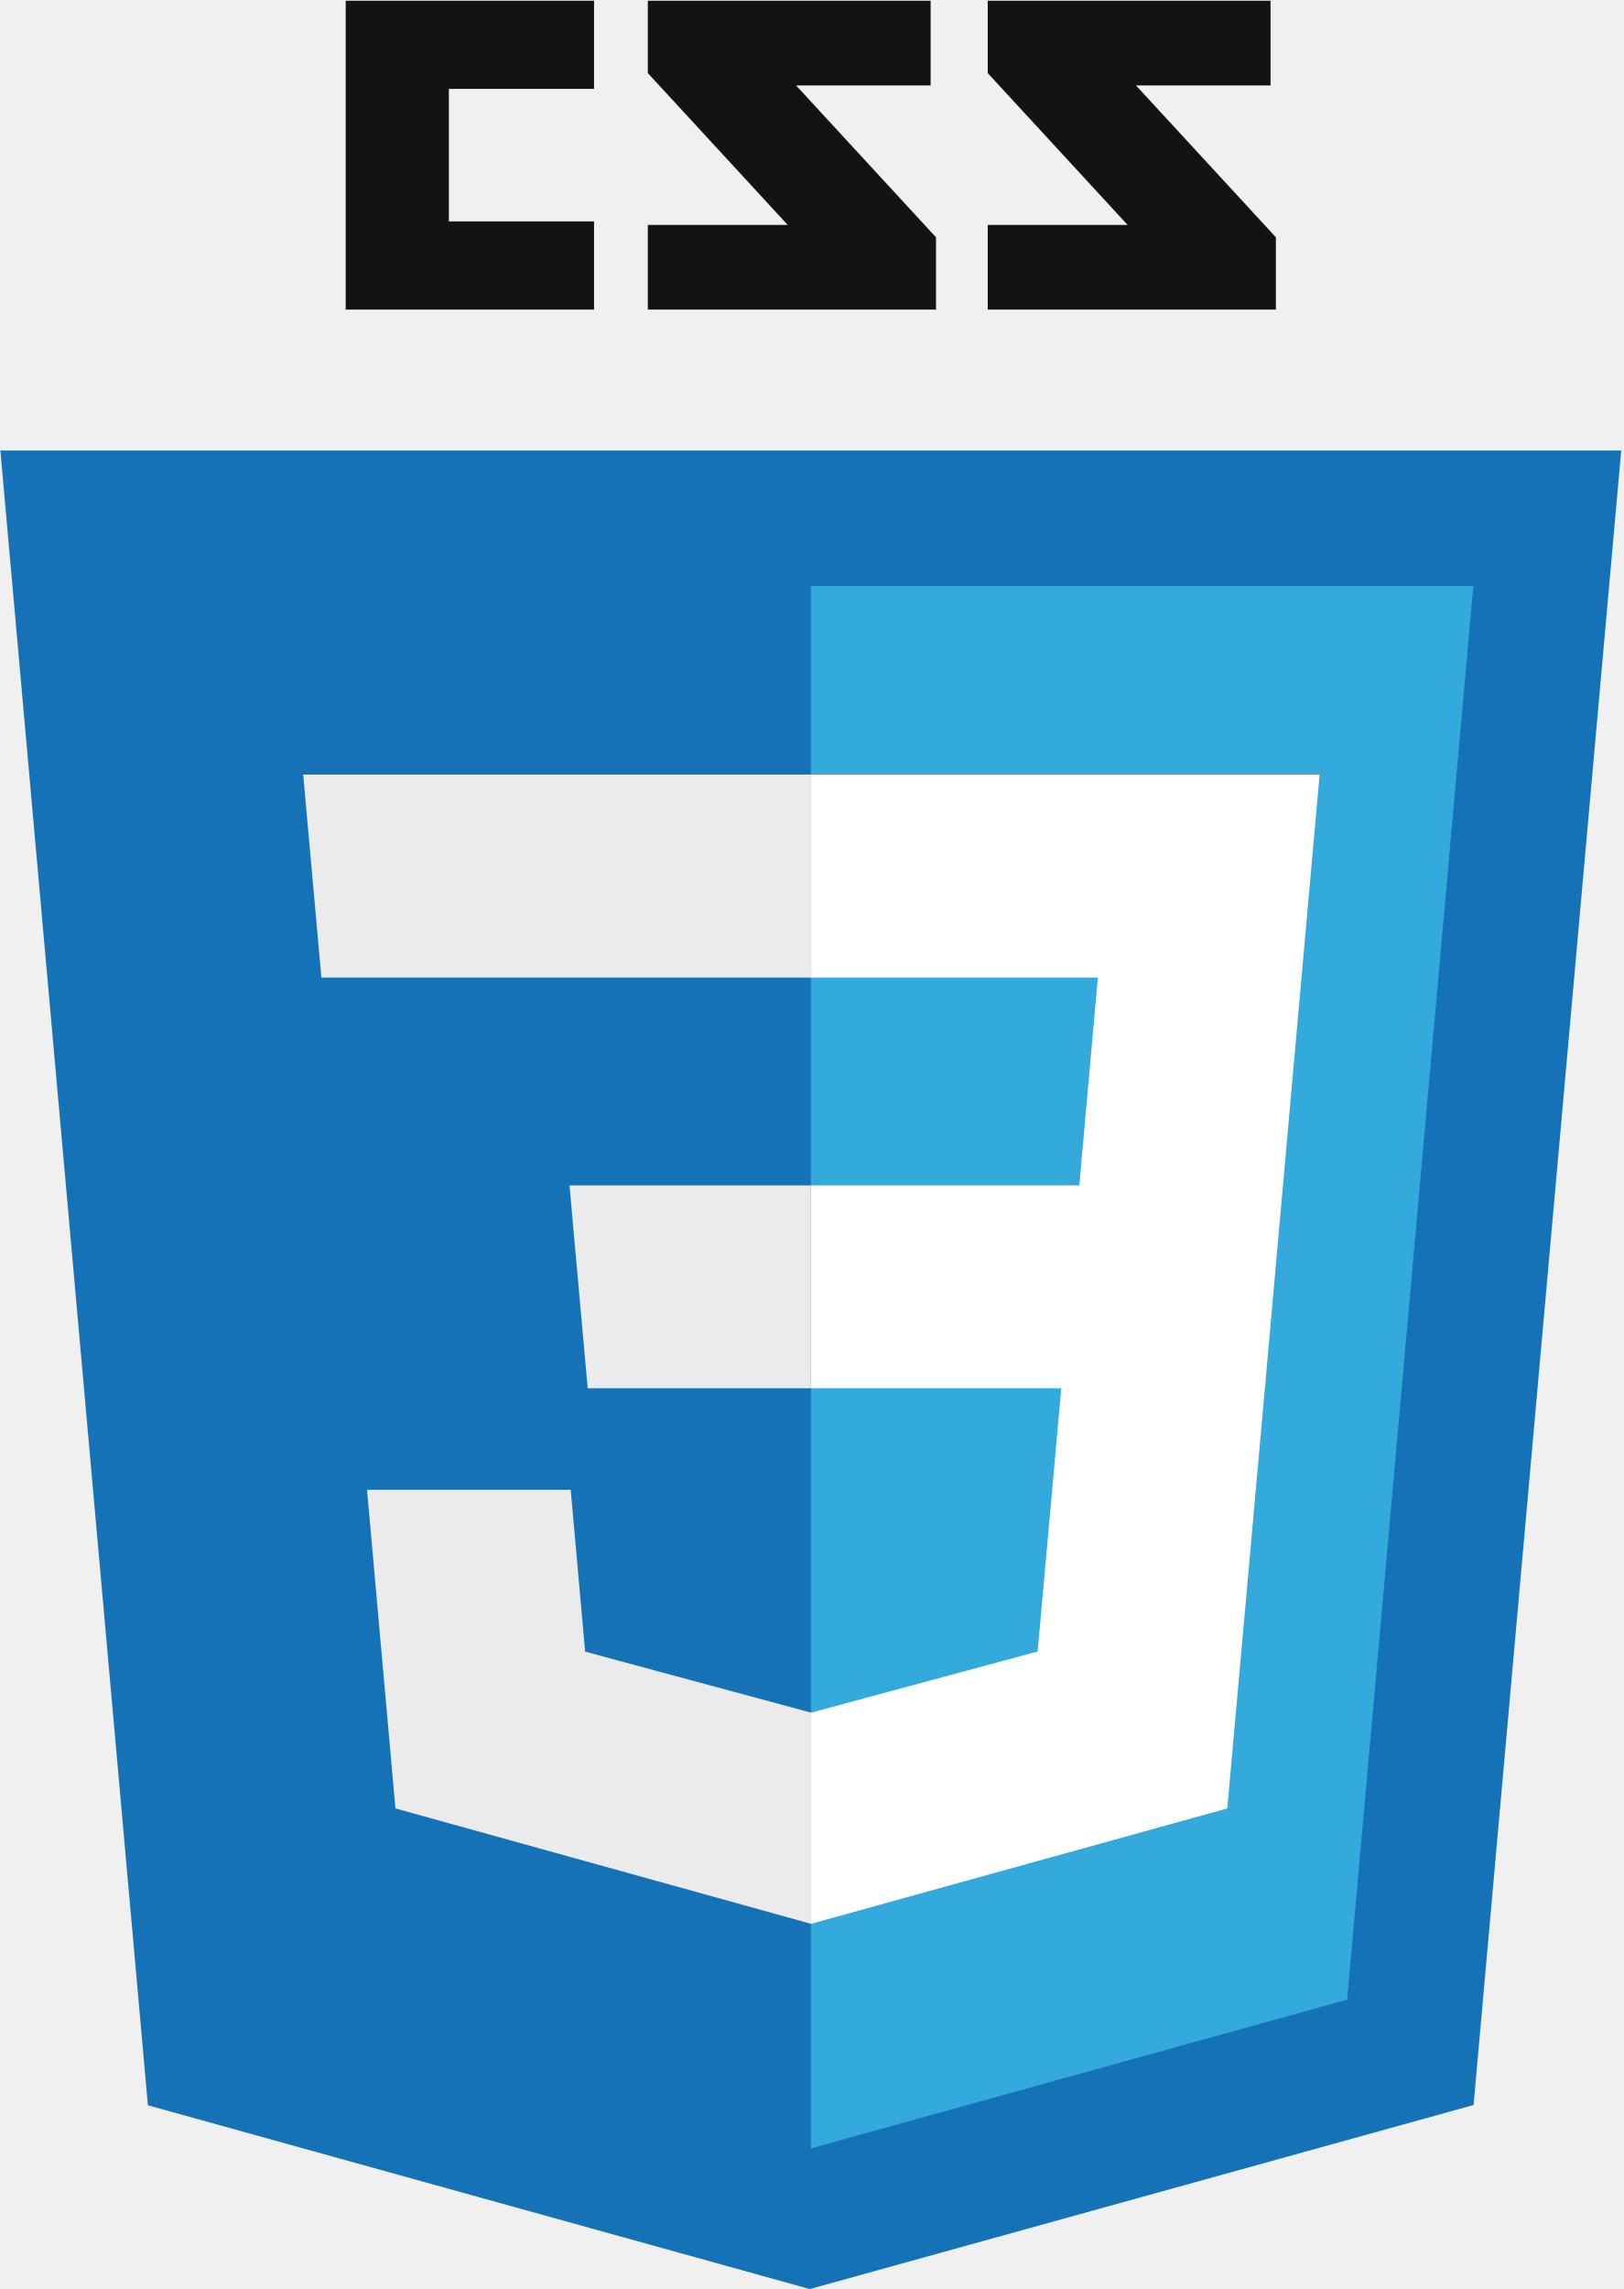
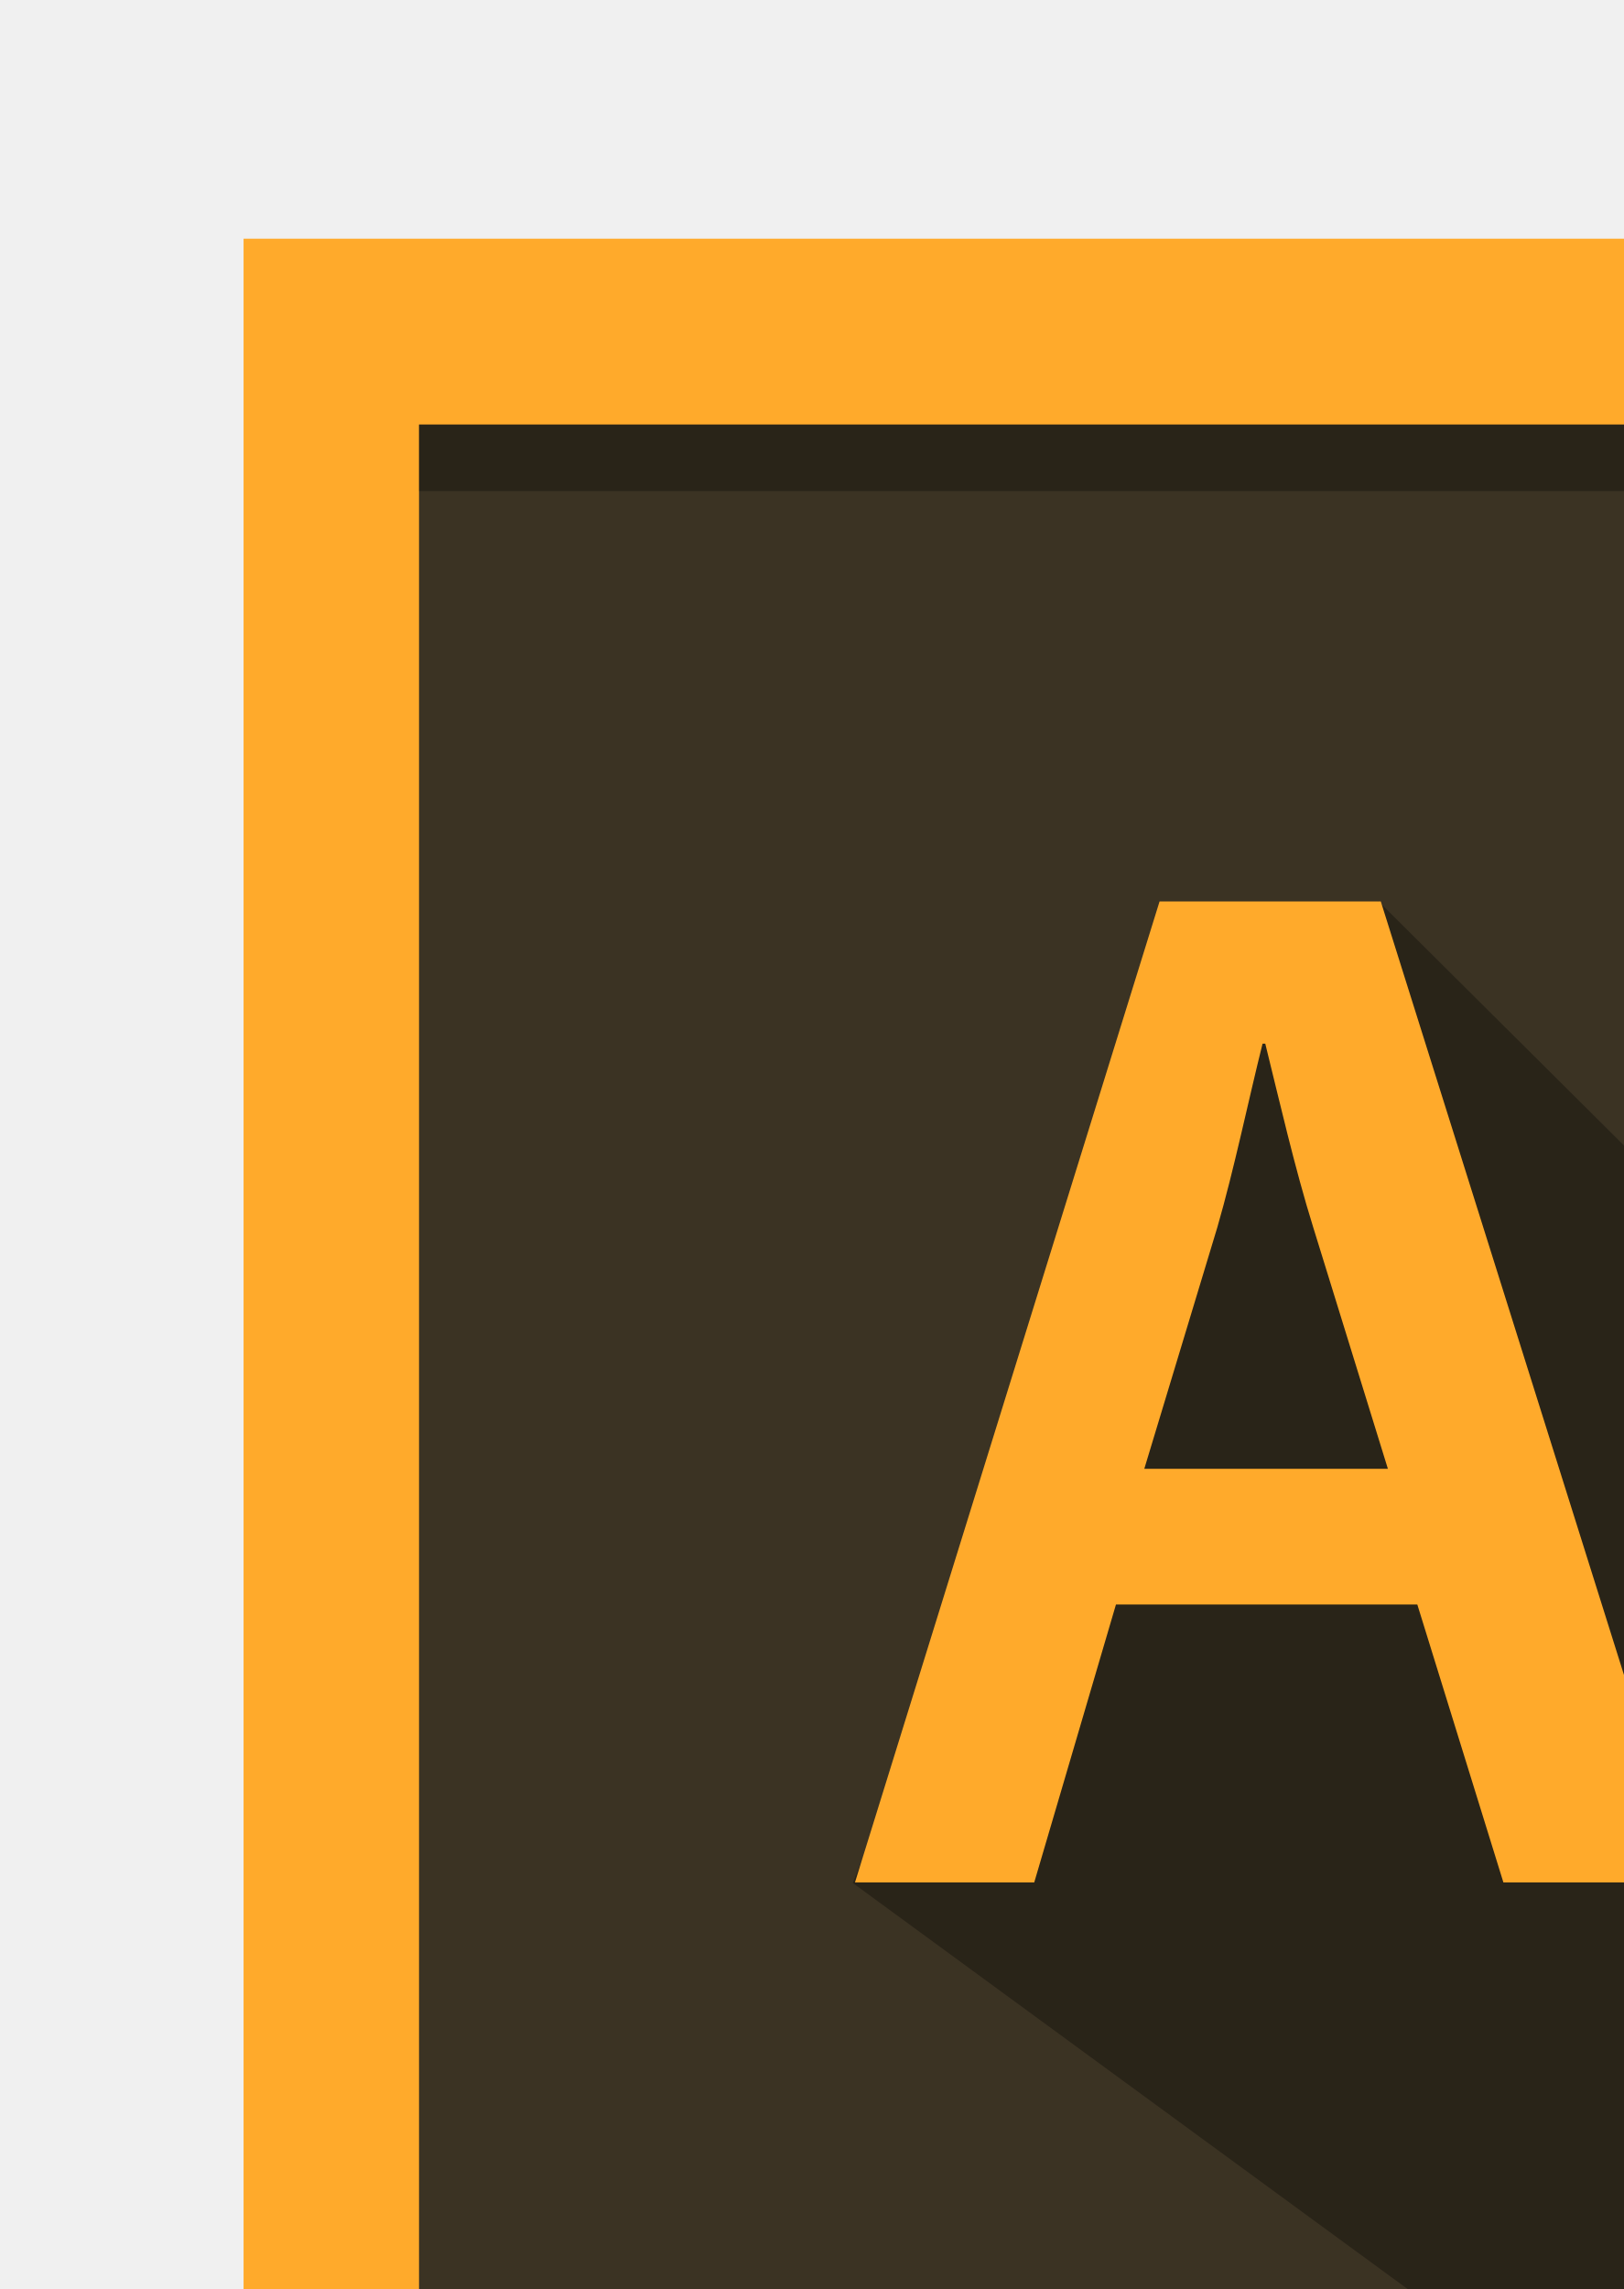
- <svg xmlns="http://www.w3.org/2000/svg" width="298px" height="420px" viewBox="0 0 298 420" version="1.1">
-   <description>Created with Sketch (http://www.bohemiancoding.com/sketch)</description>
-   <defs />
-   <g id="Page 1" stroke="none" stroke-width="1" fill="none" fill-rule="evenodd">
-     <g id="Layer_1">
-       <path d="M233.164,15.681 L208.476,15.681 L234.15,43.54 L234.15,56.801 L181.268,56.801 L181.268,41.275 L206.937,41.275 L181.268,13.415 L181.268,0.135 L233.164,0.135 L233.164,15.681 L233.164,15.681 Z M170.786,15.681 L146.098,15.681 L171.771,43.54 L171.771,56.801 L118.889,56.801 L118.889,41.275 L144.561,41.275 L118.889,13.415 L118.889,0.135 L170.786,0.135 L170.786,15.681 L170.786,15.681 Z M109.018,16.312 L82.378,16.312 L82.378,40.625 L109.018,40.625 L109.018,56.801 L63.444,56.801 L63.444,0.135 L109.018,0.135 L109.018,16.312 L109.018,16.312 Z M109.018,16.312" id="Shape" fill="#131313" />
-       <path d="M27.142,386.29 L0.071,82.67 L297.521,82.67 L270.425,386.241 L148.614,420.011 L27.142,386.29 Z M27.142,386.29" id="Shape" fill="#1572B6" />
-       <path d="M148.798,394.199 L247.225,366.911 L270.382,107.496 L148.798,107.496 L148.798,394.199 Z M148.798,394.199" id="Shape" fill="#33A9DC" />
-       <g id="Group" transform="translate(55, 142)">
-         <path d="M93.797,75.496 L143.072,75.496 L146.475,37.364 L93.797,37.364 L93.797,0.125 L93.926,0.125 L187.172,0.125 L186.279,10.116 L177.127,112.732 L93.797,112.732 L93.797,75.496 Z M93.797,75.496" id="Shape" fill="#FFFFFF" />
-         <path d="M94.02,172.204 L93.857,172.25 L52.385,161.051 L49.733,131.353 L29.582,131.353 L12.354,131.353 L17.57,189.82 L93.848,210.996 L94.02,210.948 L94.02,172.204 Z M94.02,172.204" id="Shape" fill="#EBEBEB" />
-         <path d="M139.907,111.156 L135.423,161.026 L93.891,172.236 L93.891,210.978 L170.23,189.82 L170.79,183.53 L177.268,111.156 L139.907,111.156 Z M139.907,111.156" id="Shape" fill="#FFFFFF" />
-         <path d="M93.926,0.125 L93.926,23.253 L93.926,37.272 L93.926,37.364 L4.098,37.364 L3.979,37.364 L3.232,28.994 L1.535,10.116 L0.645,0.125 L93.926,0.125 Z M93.926,0.125" id="Shape" fill="#EBEBEB" />
-         <path d="M93.797,75.5 L93.797,98.629 L93.797,112.646 L93.797,112.738 L52.969,112.738 L52.85,112.738 L52.104,104.369 L50.406,85.491 L49.516,75.5 L93.797,75.5 Z M93.797,75.5" id="Shape" fill="#EBEBEB" />
+ <svg xmlns="http://www.w3.org/2000/svg" version="1.1" id="レイヤー_1" x="298px" y="298px" viewBox="0 0 298 420" style="enable-background:new 0 0 512 512;" xml:space="preserve">
+   <style type="text/css">
+ 	.st0{fill:#FFAA2B;}
+ 	.st1{fill:#3B3323;}
+ 	.st2{opacity:0.302;}
+ </style>
+   <g id="レイヤー_8">
+     <g>
+       <g id="Frame_2_">
+         <g>
+           <rect x="44.7" y="43.8" class="st0" width="422.5" height="424.9" />
+         </g>
+       </g>
+       <g id="Background_2_">
+         <g>
+           <rect x="76.9" y="77.9" class="st1" width="357.3" height="356.7" />
+         </g>
+       </g>
+       <g id="Shadow2_2_" class="st2">
+         <g>
+           <path d="M347,162.7c0.8,0.6-23.7,27.1-23.7,27.1l31.7,25.8l-29.1,22.3L253,165.4l-34.7,8.7l-22,72.6l-39.8,98.8l121.9,89.2      h155.8V235.3C434.2,235.3,346.2,162.2,347,162.7z" />
+         </g>
+       </g>
+       <g id="Shadow_1_" class="st2">
+         <g>
+           <rect x="76.9" y="77.9" width="357.3" height="12.2" />
+         </g>
+       </g>
+       <g id="Ai_1_">
+         <g>
+           <path class="st0" d="M204.8,294.4l-15,51h-32.9l55.9-180h40.6l56.6,180h-34.1l-15.8-51H204.8z M254.7,269.5L241,225.2      c-3.4-10.9-6.2-23.2-8.8-33.7h-0.5c-2.6,10.4-5.2,23-8.3,33.7L210,269.5H254.7z" />
+           <path class="st0" d="M356.6,179c0,9.9-7,17.6-18.1,17.6c-10.6,0-17.6-7.7-17.6-17.6c0-10.1,7.2-17.9,17.8-17.9      C349.6,161.1,356.4,168.8,356.6,179z M322.7,345.4V215.3h32.1v130.1L322.7,345.4L322.7,345.4z" />
+         </g>
      </g>
    </g>
  </g>
</svg>
